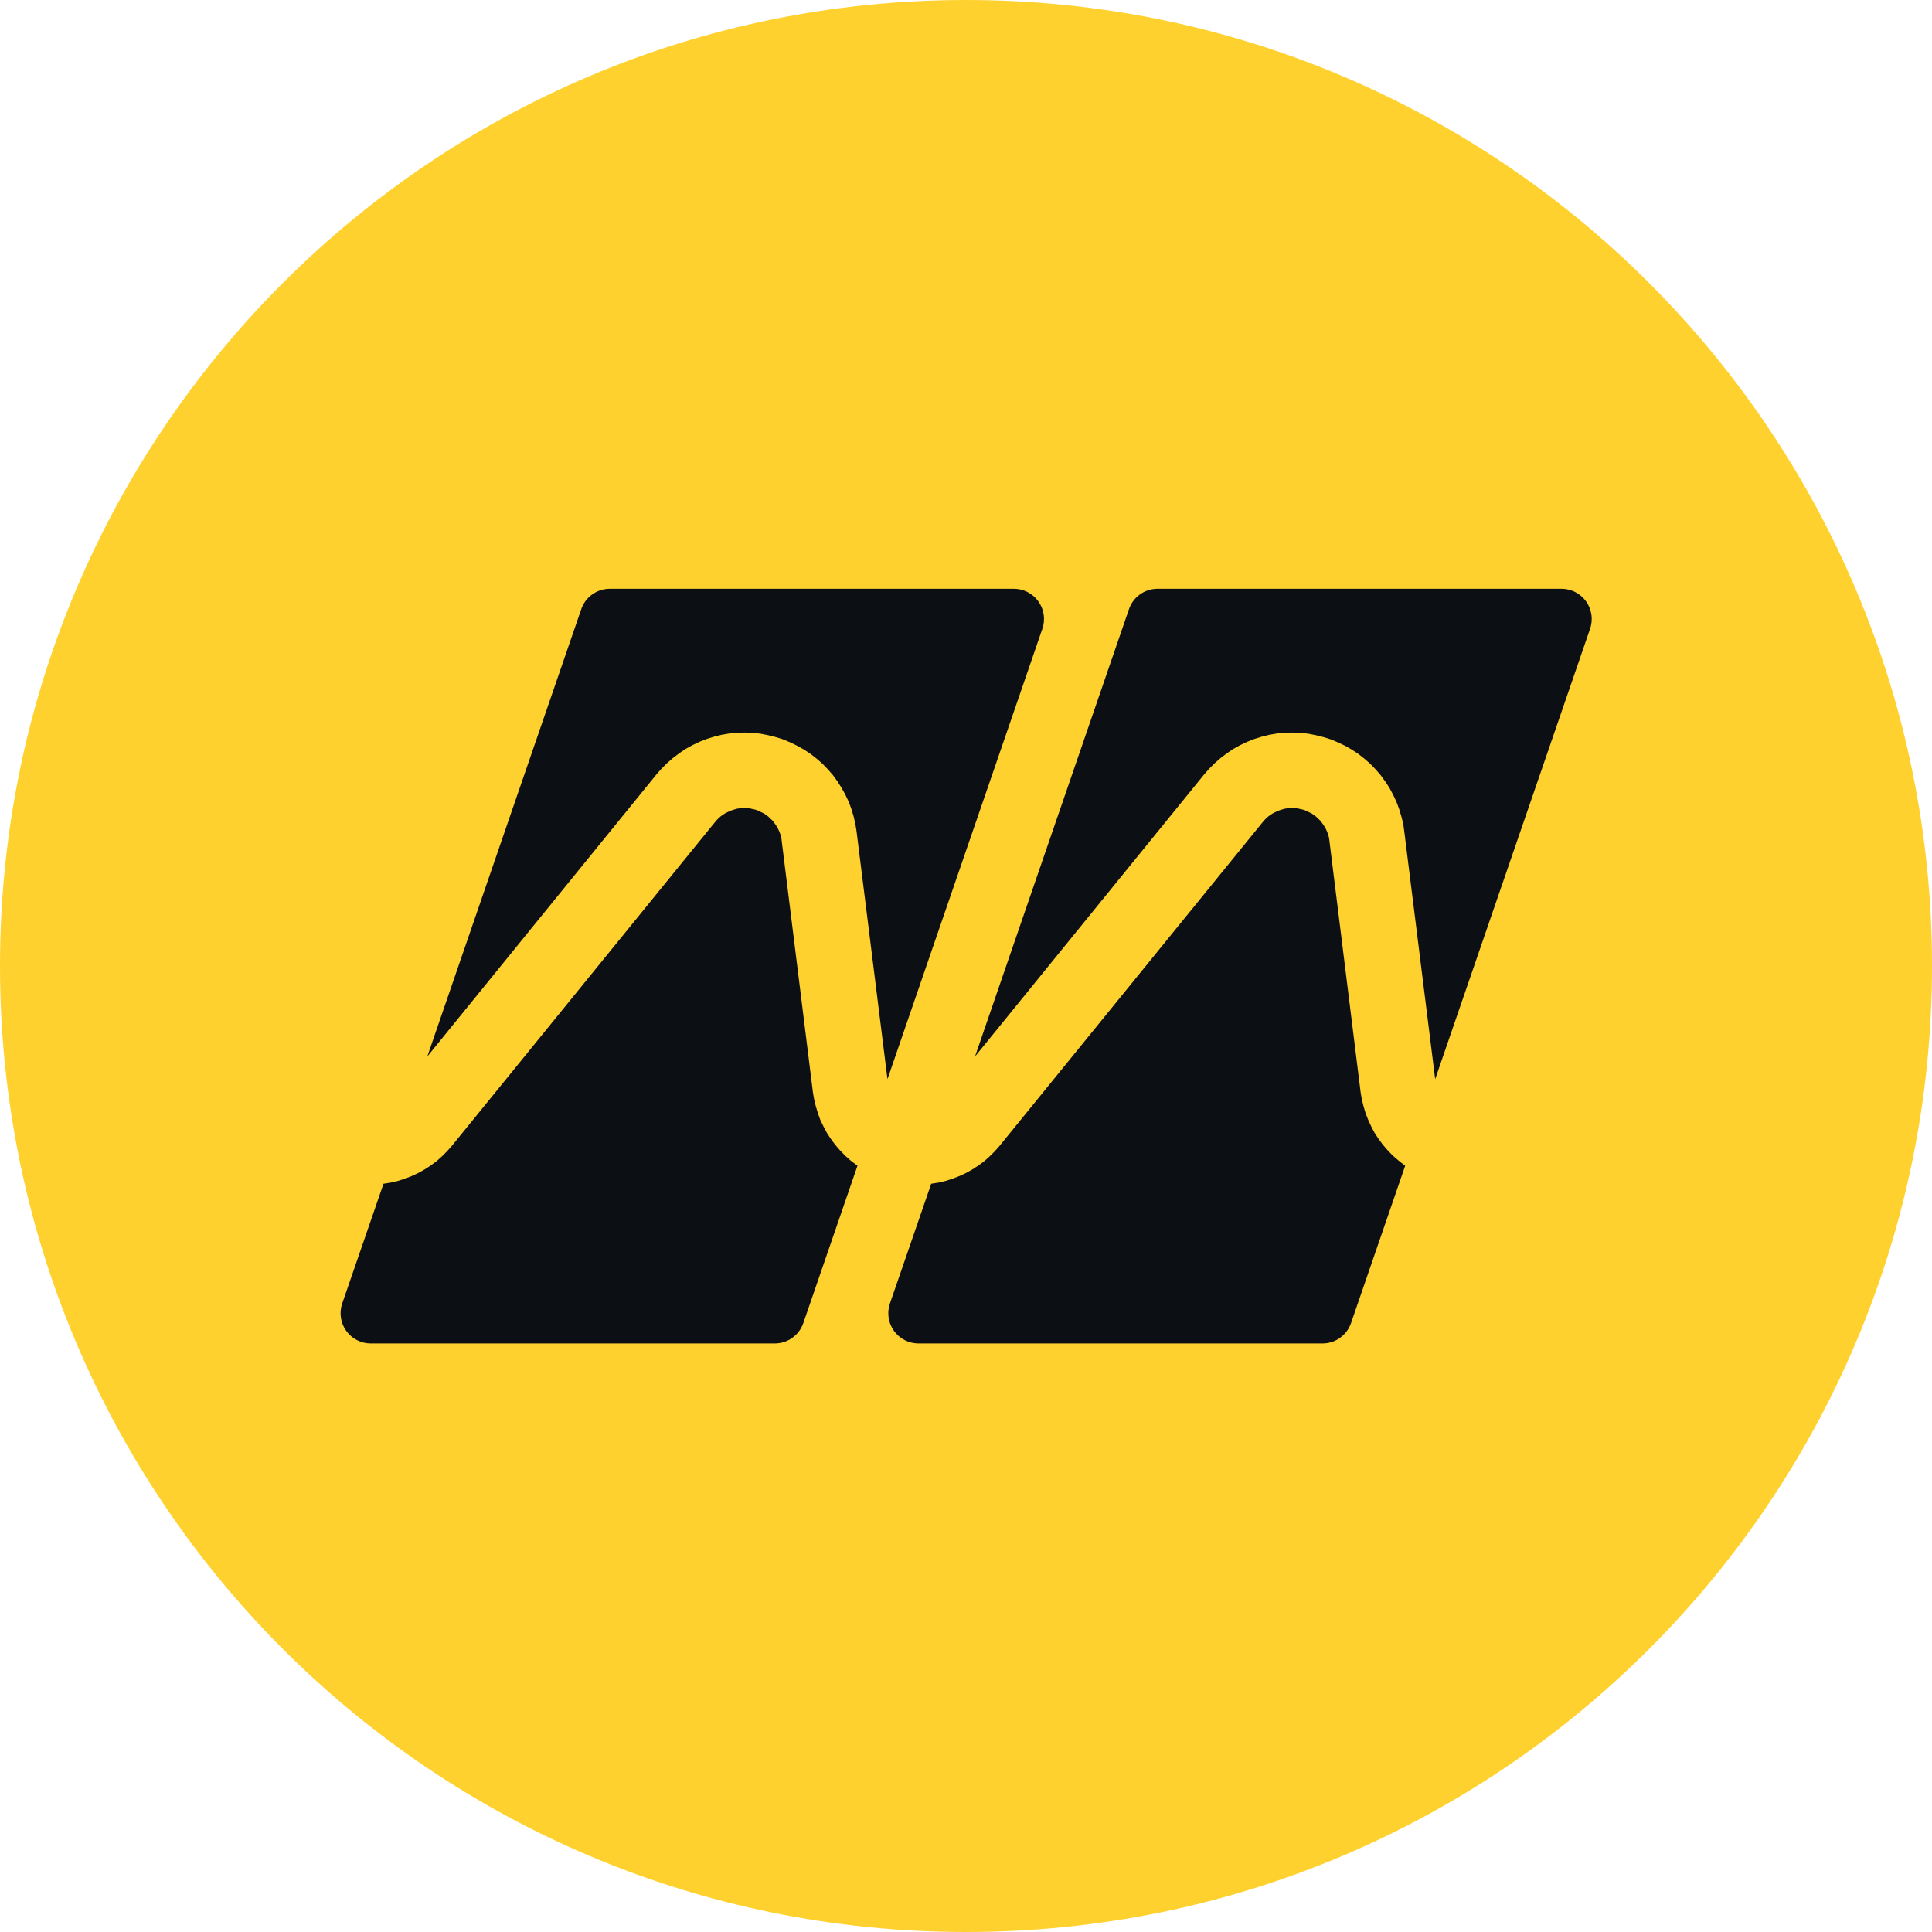
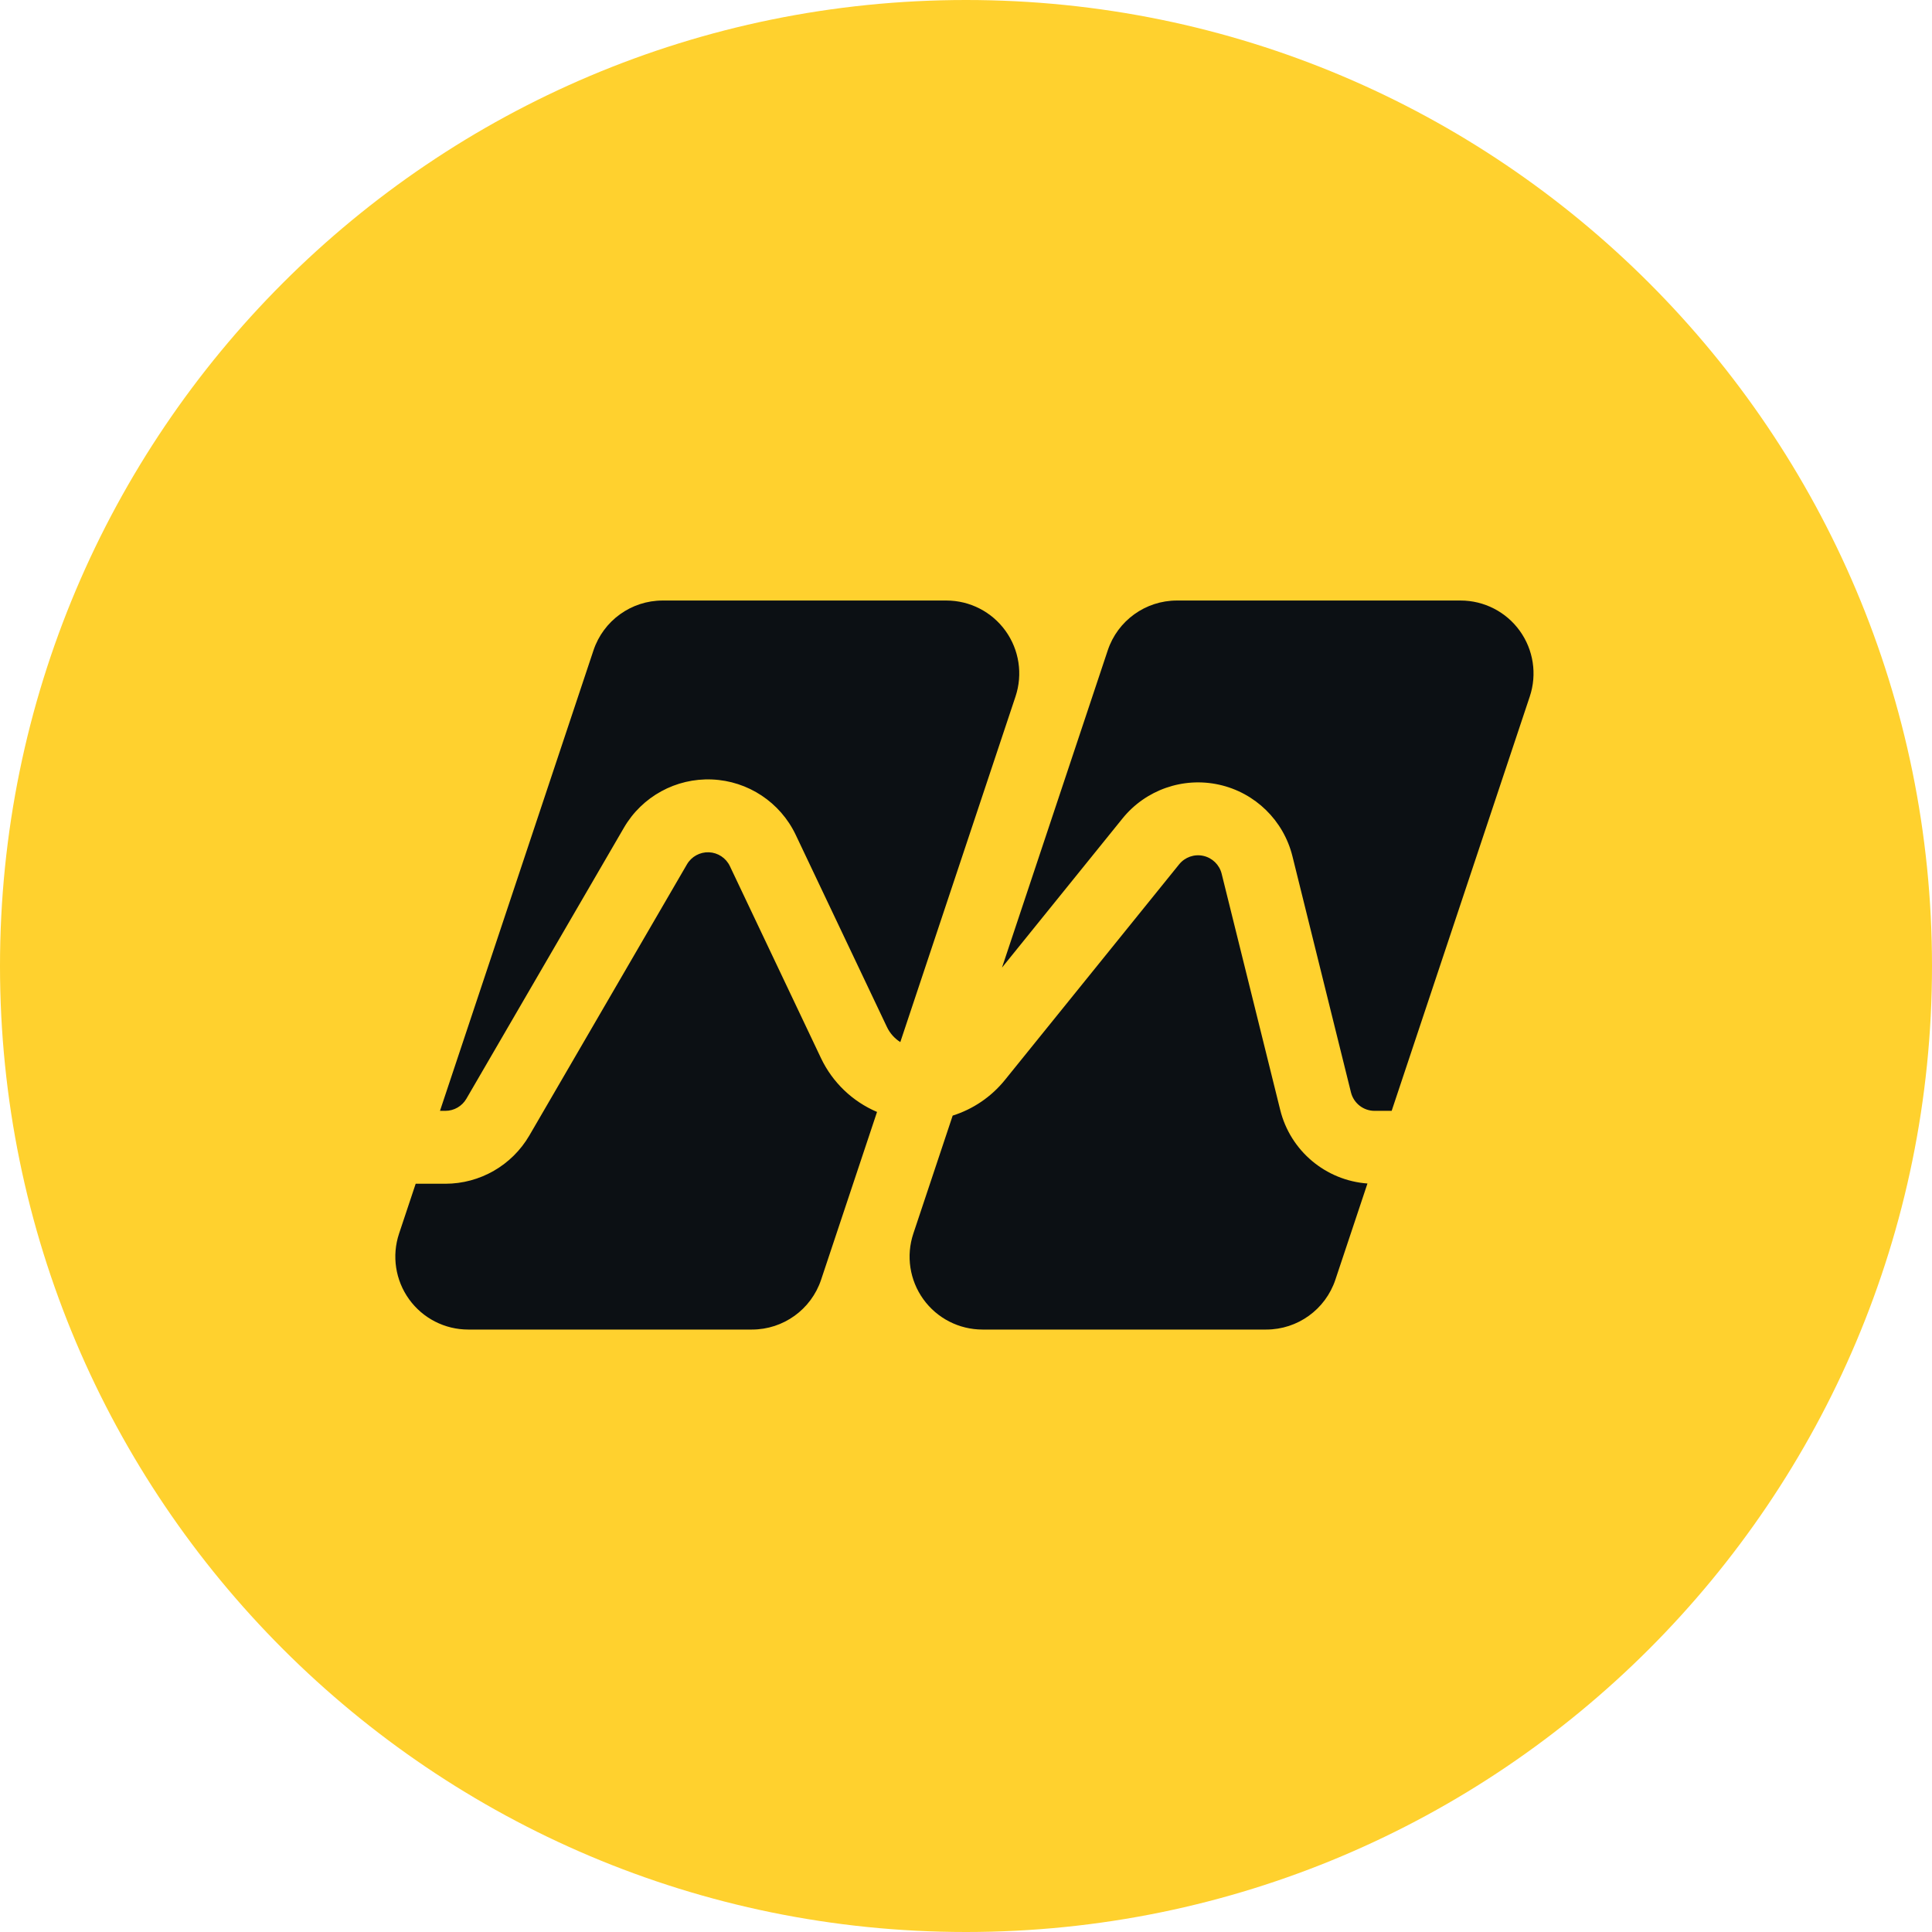
<svg xmlns="http://www.w3.org/2000/svg" viewBox="0 0 1024 1024">
  <circle cx="512" cy="512" r="512" fill="#FFD12E" />
-   <g fill="#0C1014" transform="translate(174.08 312.06) scale(1)">
-     <path d="M52.4 247.9L134 10.8A16 16 0 0 1 149.1 0L363.3 0A16 16 0 0 1 378.4 21.2L296.3 259.9L279.9 128.5L279.3 124.8L278.4 120.8L277.2 116.8L275.8 113L274 109.2L272 105.6L269.8 102.1L267.4 98.8L264.7 95.7L261.8 92.7L258.7 90L255.5 87.5L252 85.2L248.4 83.2L244.7 81.4L240.9 79.8L237 78.6L233 77.6L228.9 76.8L224.8 76.4L220.7 76.2L216.6 76.3L212.5 76.7L208.4 77.4L204.4 78.4L200.5 79.6L196.7 81.1L192.9 82.9L189.3 84.9L185.9 87.2L182.6 89.7L179.5 92.4L176.6 95.3L174.1 98.1Z" />
-     <path d="M280.4 305.8L251.7 389.2A16 16 0 0 1 236.6 400L22.4 400A16 16 0 0 1 7.3 378.8L29.2 315.3L29.5 315.3L33.3 314.7L37 313.8L40.7 312.6L44.3 311.2L47.7 309.6L51.1 307.7L54.3 305.6L57.4 303.3L60.3 300.7L63 298L65.3 295.4L204.7 123.9L205.8 122.6L206.8 121.6L207.8 120.7L208.9 119.9L210.1 119.1L211.3 118.5L212.5 117.9L213.8 117.4L215.1 117L216.4 116.6L217.8 116.4L219.2 116.3L220.5 116.2L221.9 116.3L223.3 116.4L224.6 116.7L226 117L227.3 117.4L228.5 118L229.8 118.6L231 119.2L232.1 120L233.2 120.8L234.2 121.8L235.2 122.7L236.1 123.8L236.9 124.9L237.6 126L238.3 127.2L238.9 128.5L239.4 129.8L239.8 131.1L240.1 132.4L240.3 134.1L256.8 267L257.4 270.5L258.3 274.2L259.4 277.9L260.7 281.5L262.4 285L264.2 288.4L266.3 291.6L268.6 294.7L271.1 297.6L273.8 300.4L276.6 302.9L279.7 305.3Z" />
-     <path d="M342.7 247.9L424.3 10.8A16 16 0 0 1 439.4 0L653.6 0A16 16 0 0 1 668.7 21.2L586.6 259.9L570.2 128.5L569.7 124.8L568.7 120.8L567.5 116.8L566.1 113L564.3 109.2L562.4 105.6L560.1 102.1L557.7 98.8L555 95.7L552.1 92.7L549 90L545.8 87.5L542.3 85.2L538.8 83.2L535 81.4L531.2 79.8L527.3 78.6L523.3 77.6L519.2 76.8L515.1 76.4L511 76.2L506.9 76.3L502.8 76.7L498.7 77.4L494.7 78.4L490.8 79.6L487 81.1L483.2 82.9L479.6 84.9L476.2 87.2L472.9 89.7L469.8 92.4L466.9 95.3L464.4 98.1Z" />
-     <path d="M570.7 305.8L542 389.2A16 16 0 0 1 526.9 400L312.7 400A16 16 0 0 1 297.6 378.8L319.5 315.3L319.8 315.3L323.6 314.7L327.3 313.8L331 312.6L334.6 311.2L338 309.6L341.4 307.7L344.6 305.6L347.7 303.3L350.6 300.7L353.3 298L355.6 295.4L495 123.9L496.1 122.6L497.1 121.6L498.1 120.7L499.2 119.9L500.4 119.1L501.6 118.5L502.8 117.9L504.1 117.4L505.4 117L506.7 116.6L508.1 116.4L509.5 116.3L510.8 116.2L512.2 116.3L513.6 116.4L514.9 116.7L516.3 117L517.6 117.4L518.8 118L520.1 118.6L521.3 119.2L522.4 120L523.5 120.8L524.5 121.8L525.5 122.7L526.4 123.8L527.2 124.9L527.9 126L528.6 127.2L529.2 128.5L529.7 129.8L530.1 131.1L530.4 132.4L530.6 134.1L547.1 267L547.7 270.5L548.6 274.2L549.7 277.9L551.1 281.5L552.7 285L554.5 288.4L556.6 291.6L558.9 294.7L561.4 297.6L564.1 300.4L567 302.9L570 305.3Z" />
+   <g transform="translate(194.56 318.29) scale(1.61)">
+     <path fill="#0C1014" d="M202.6 240C194.88 240 187.64 236.29 183.13 230.03C178.62 223.77 177.39 215.73 179.83 208.41L192.78 169.57C199.43 167.47 205.44 163.45 209.97 157.85L267.34 86.84C269.25 84.48 272.33 83.4 275.3 84.06C278.26 84.72 280.6 87 281.33 89.94L300.61 167.7C303.96 181.21 315.62 190.92 329.33 191.92L318.77 223.59C315.5 233.39 306.33 240 296 240ZM33.3 240C25.58 240 18.34 236.29 13.83 230.03C9.32 223.77 8.09 215.73 10.53 208.41L16 192H25.77C37.17 192 47.71 185.94 53.44 176.08L105.3 86.86C106.79 84.29 109.58 82.76 112.55 82.88C115.51 83.01 118.17 84.76 119.44 87.45L149.44 150.67C153.27 158.72 159.88 164.96 167.88 168.36L149.47 223.59C146.2 233.39 137.03 240 126.7 240ZM337.3 168H331.67C327.99 168 324.79 165.49 323.9 161.92L304.63 84.17C301.7 72.38 292.36 63.26 280.5 60.63C268.64 58 256.31 62.31 248.68 71.76L209.02 120.84L243.83 16.41C247.09 6.61 256.27 0 266.6 0H360C367.71 0 374.96 3.71 379.47 9.97C383.98 16.23 385.21 24.27 382.77 31.59L337.3 168ZM175.54 145.37C173.66 144.17 172.11 142.46 171.13 140.38L141.12 77.16C136.03 66.43 125.41 59.4 113.55 58.91C101.68 58.41 90.51 64.53 84.55 74.8L32.69 164.02C31.26 166.48 28.62 168 25.77 168H24L74.53 16.41C77.8 6.61 86.97 0 97.3 0H190.7C198.42 0 205.66 3.71 210.17 9.97C214.68 16.23 215.91 24.27 213.47 31.59L175.54 145.37Z" />
  </g>
</svg>
